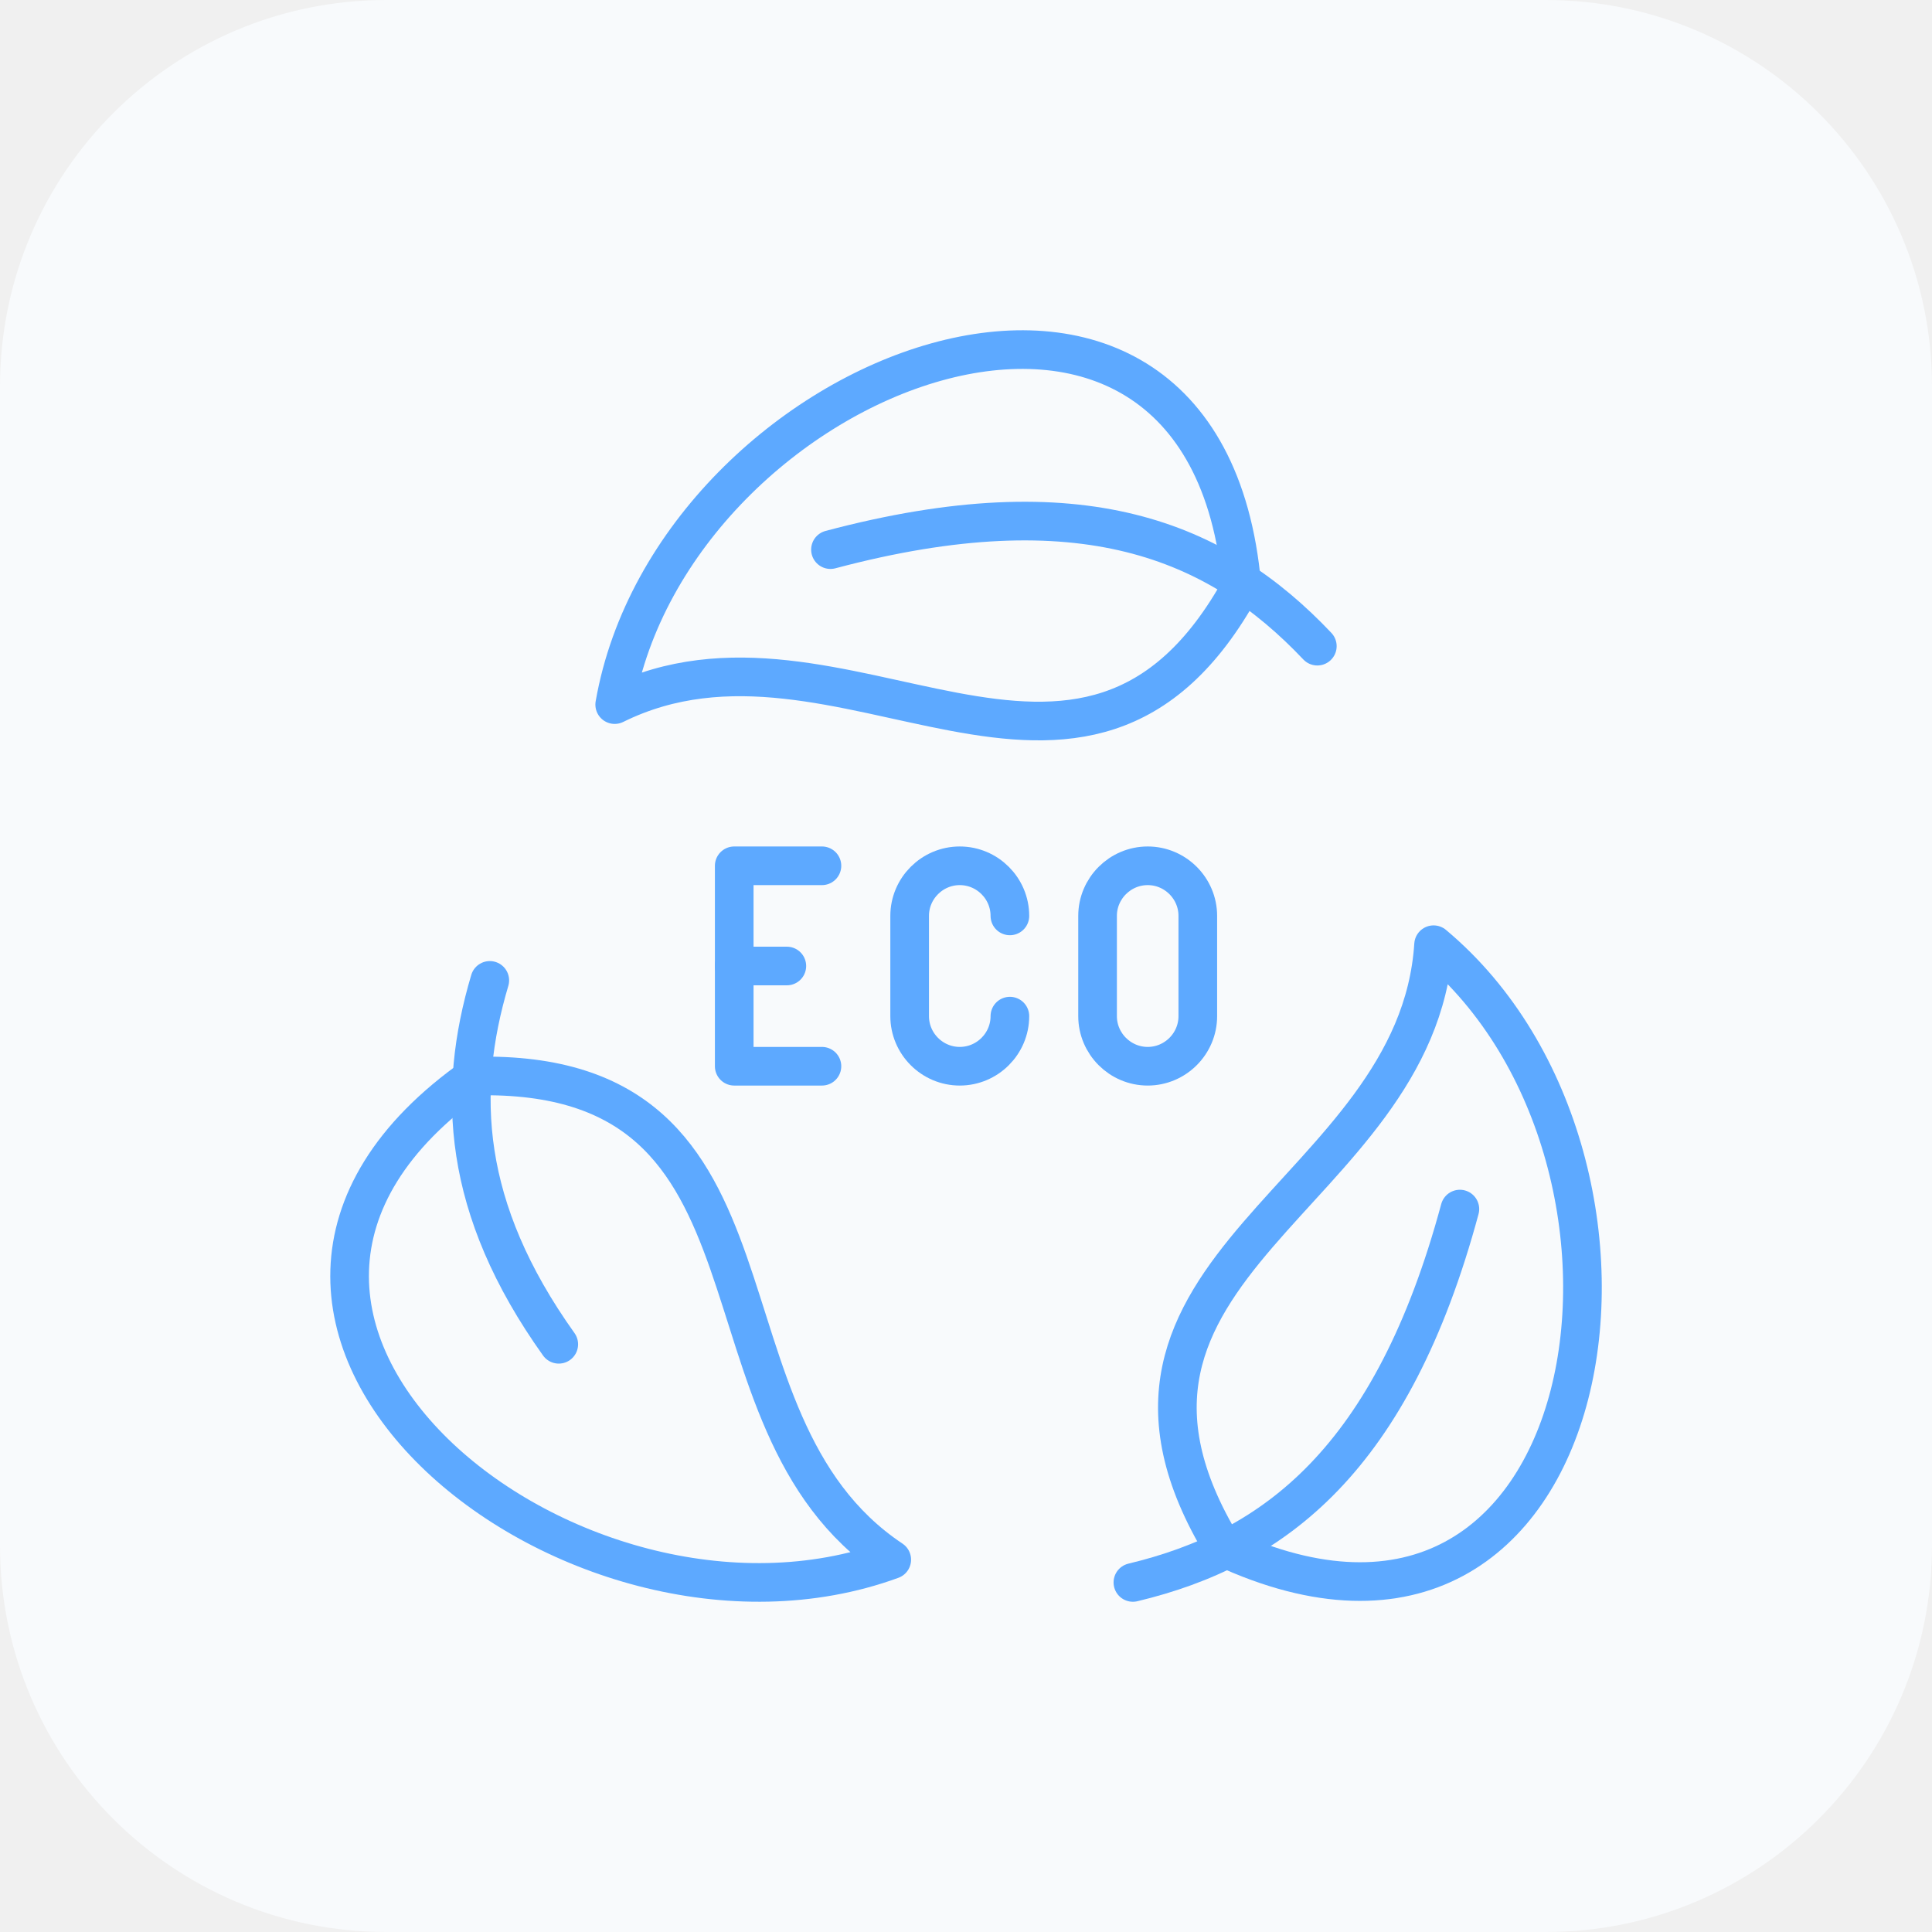
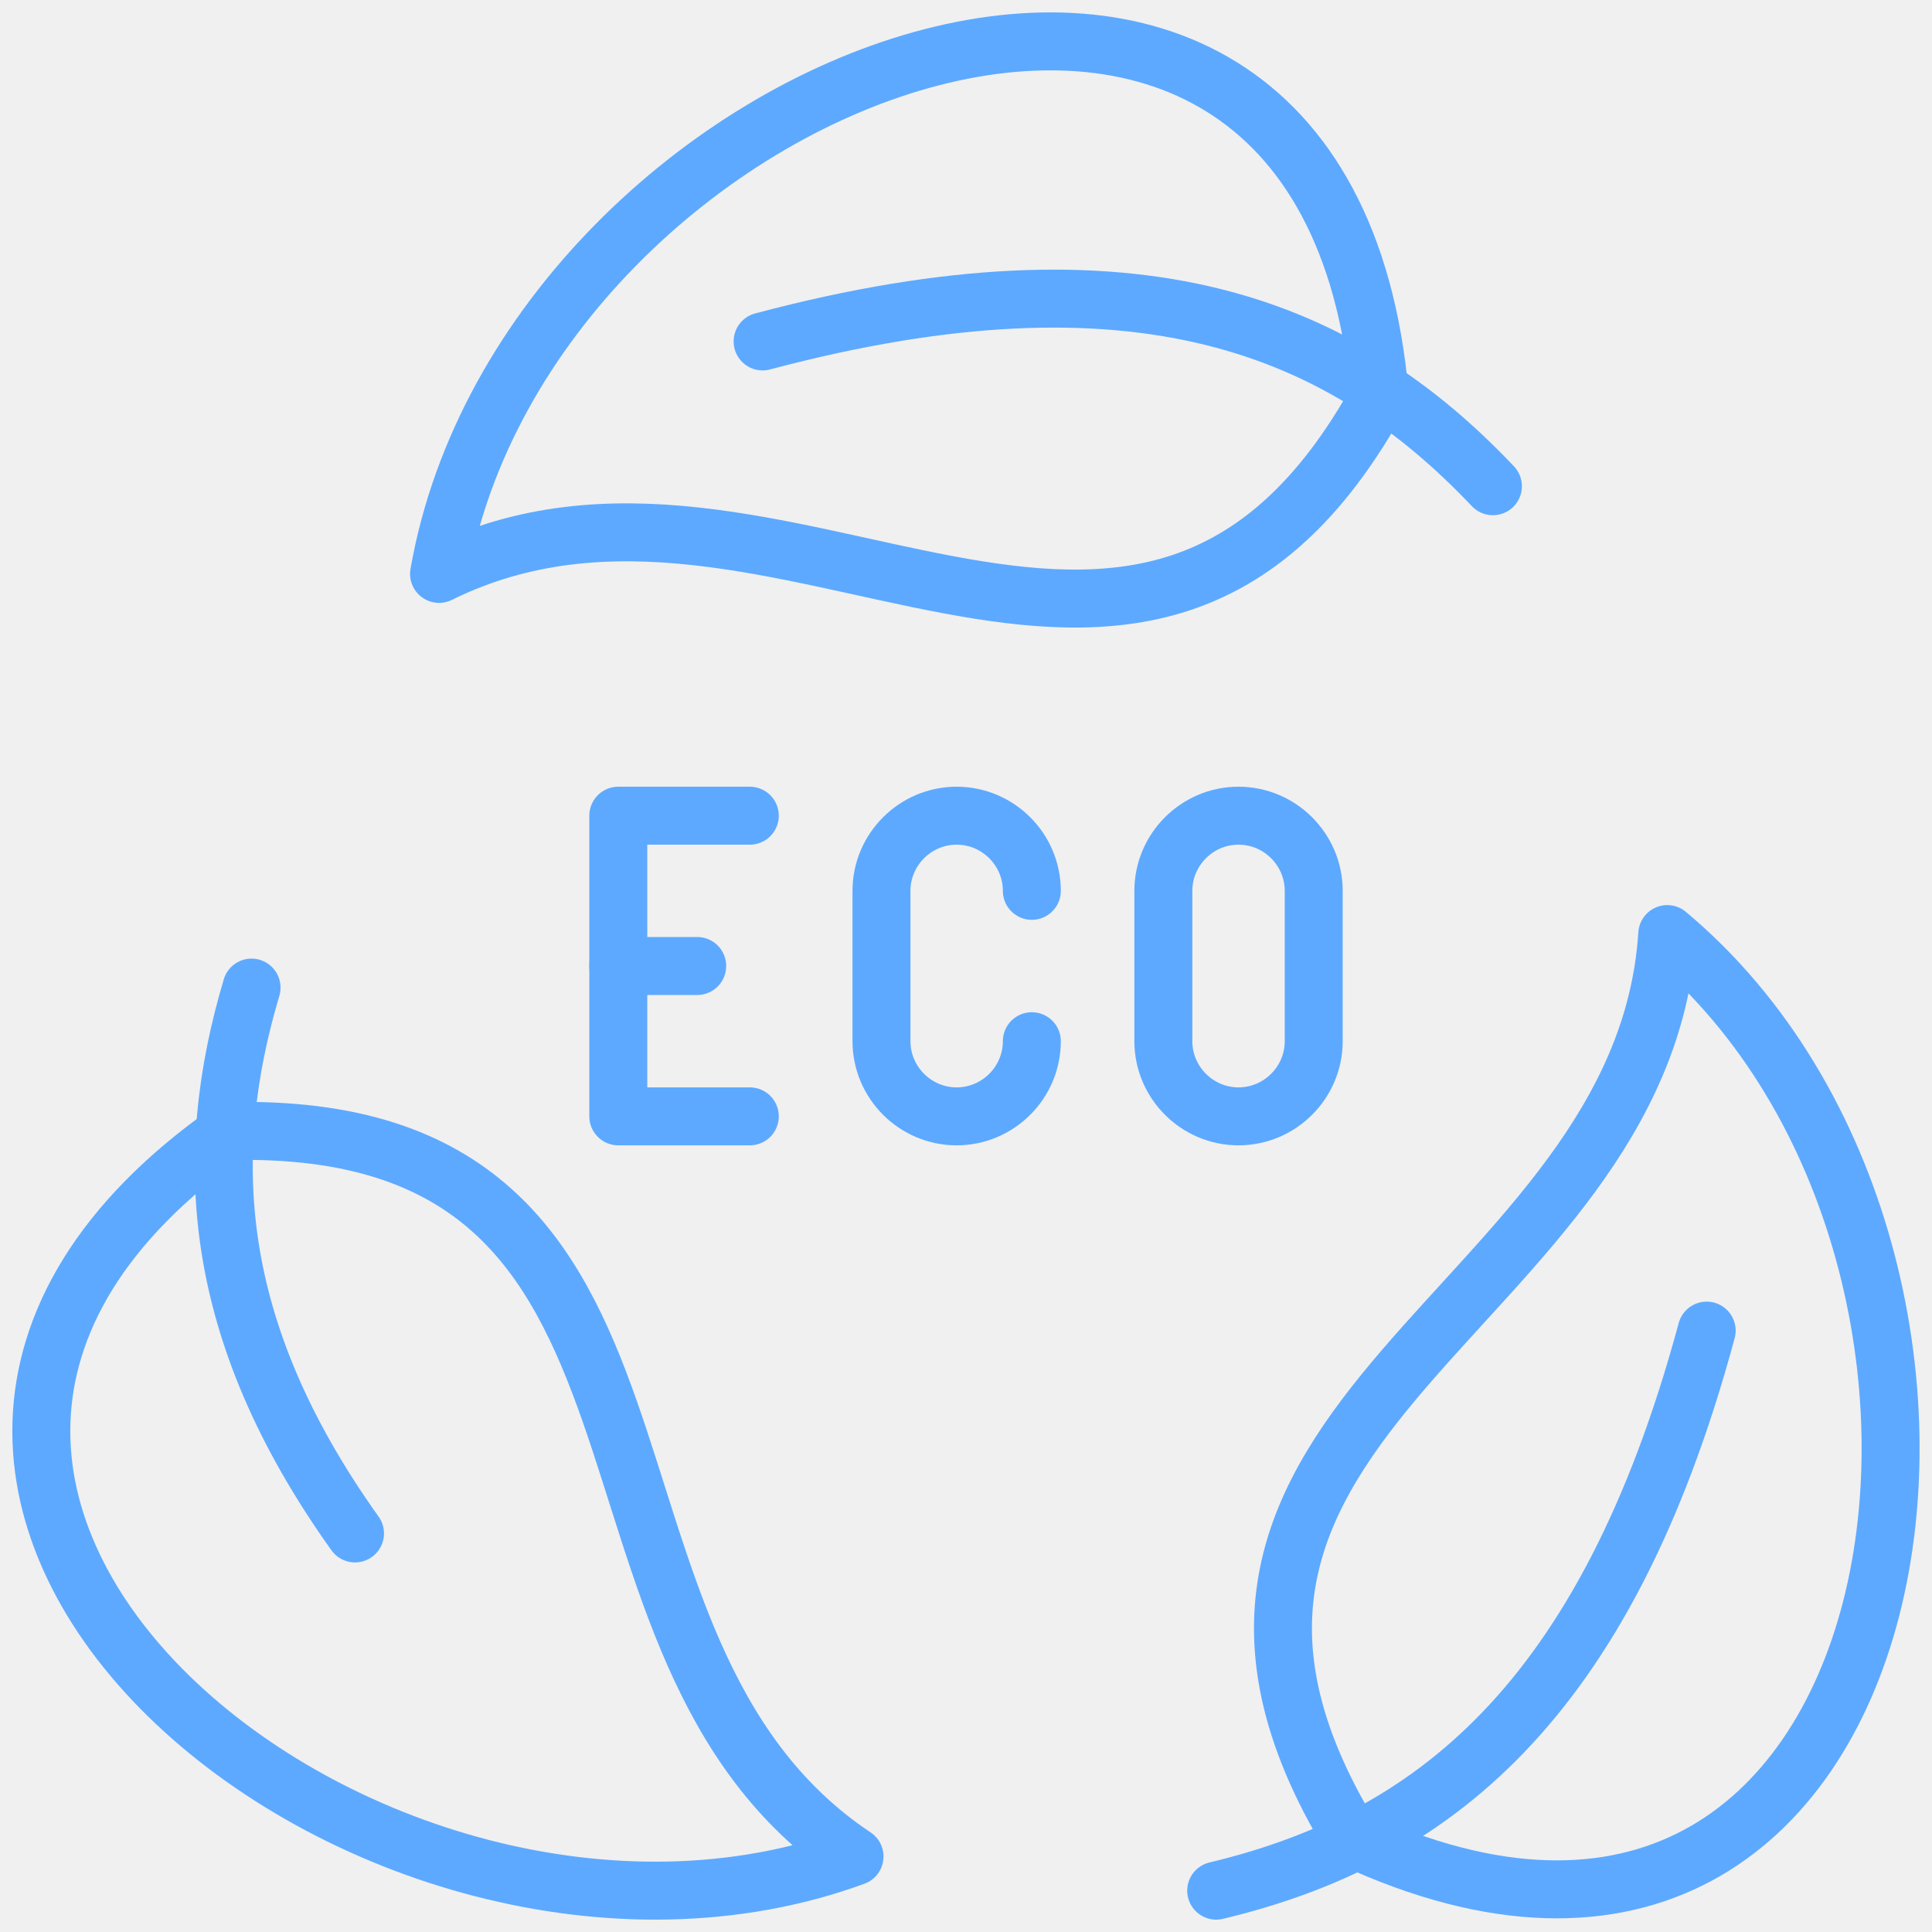
- <svg xmlns="http://www.w3.org/2000/svg" width="60" height="60" viewBox="0 0 60 60" fill="none">
-   <rect width="60" height="60" rx="12" fill="#F8FAFC" />
-   <g clip-path="url(#clip0_38_7818)">
-     <path fill-rule="evenodd" clip-rule="evenodd" d="M37.984 48.055C32.653 39.3 44.015 37.16 44.521 29.339C52.619 36.115 49.857 53.575 37.984 48.055Z" stroke="#5DA9FF" stroke-width="1.2" stroke-miterlimit="22.926" stroke-linecap="round" stroke-linejoin="round" />
-     <path d="M35.183 49.144C39.58 48.093 43.237 45.331 45.338 37.549" stroke="#5DA9FF" stroke-width="1.2" stroke-miterlimit="22.926" stroke-linecap="round" stroke-linejoin="round" />
-     <path fill-rule="evenodd" clip-rule="evenodd" d="M38.567 18.185C33.65 27.179 26.116 18.409 19.09 21.882C20.91 11.481 37.411 5.143 38.567 18.185Z" stroke="#5DA9FF" stroke-width="1.2" stroke-miterlimit="22.926" stroke-linecap="round" stroke-linejoin="round" />
-     <path d="M40.911 20.067C37.803 16.784 33.582 14.998 25.791 17.069" stroke="#5DA9FF" stroke-width="1.2" stroke-miterlimit="22.926" stroke-linecap="round" stroke-linejoin="round" />
-     <path fill-rule="evenodd" clip-rule="evenodd" d="M14.754 33.418C25.001 33.179 21.173 44.089 27.694 48.437C17.776 52.062 4.037 40.94 14.754 33.418Z" stroke="#5DA9FF" stroke-width="1.2" stroke-miterlimit="22.926" stroke-linecap="round" stroke-linejoin="round" />
-     <path d="M15.211 30.447C14.18 33.915 14.335 37.52 17.353 41.748" stroke="#5DA9FF" stroke-width="1.2" stroke-miterlimit="22.926" stroke-linecap="round" stroke-linejoin="round" />
-     <path d="M25.526 33.113H22.802V26.888H25.526" stroke="#5DA9FF" stroke-width="1.2" stroke-miterlimit="22.926" stroke-linecap="round" stroke-linejoin="round" />
-     <path d="M22.802 30H24.436" stroke="#5DA9FF" stroke-width="1.2" stroke-miterlimit="22.926" stroke-linecap="round" stroke-linejoin="round" />
-     <path d="M31.363 31.557C31.363 32.413 30.663 33.113 29.806 33.113C28.95 33.113 28.25 32.413 28.25 31.557V28.444C28.25 27.588 28.95 26.888 29.806 26.888C30.663 26.888 31.363 27.588 31.363 28.444" stroke="#5DA9FF" stroke-width="1.2" stroke-miterlimit="22.926" stroke-linecap="round" stroke-linejoin="round" />
-     <path fill-rule="evenodd" clip-rule="evenodd" d="M35.643 26.888C36.499 26.888 37.199 27.588 37.199 28.444V31.557C37.199 32.413 36.499 33.113 35.643 33.113C34.787 33.113 34.086 32.413 34.086 31.557V28.444C34.086 27.588 34.787 26.888 35.643 26.888Z" stroke="#5DA9FF" stroke-width="1.2" stroke-miterlimit="22.926" stroke-linecap="round" stroke-linejoin="round" />
+ <svg xmlns="http://www.w3.org/2000/svg" width="40" height="40" viewBox="0 0 40 40" fill="none">
+   <g clip-path="url(#clip0_38_7819)">
+     <path fill-rule="evenodd" clip-rule="evenodd" d="M27.982 38.055C22.651 29.3 34.013 27.16 34.519 19.339C42.617 26.115 39.855 43.575 27.982 38.055Z" stroke="#5DA9FF" stroke-width="1.2" stroke-miterlimit="22.926" stroke-linecap="round" stroke-linejoin="round" />
+     <path d="M25.18 39.144C29.576 38.093 33.234 35.331 35.335 27.549" stroke="#5DA9FF" stroke-width="1.2" stroke-miterlimit="22.926" stroke-linecap="round" stroke-linejoin="round" />
+     <path fill-rule="evenodd" clip-rule="evenodd" d="M28.567 8.185C23.65 17.179 16.116 8.409 9.09 11.882C10.909 1.481 27.411 -4.857 28.567 8.185Z" stroke="#5DA9FF" stroke-width="1.2" stroke-miterlimit="22.926" stroke-linecap="round" stroke-linejoin="round" />
+     <path d="M30.909 10.067C27.8 6.784 23.579 4.998 15.789 7.069" stroke="#5DA9FF" stroke-width="1.2" stroke-miterlimit="22.926" stroke-linecap="round" stroke-linejoin="round" />
+     <path fill-rule="evenodd" clip-rule="evenodd" d="M4.752 23.418C14.999 23.179 11.172 34.089 17.692 38.437C7.775 42.062 -5.965 30.94 4.752 23.418Z" stroke="#5DA9FF" stroke-width="1.2" stroke-miterlimit="22.926" stroke-linecap="round" stroke-linejoin="round" />
+     <path d="M5.208 20.447C4.176 23.915 4.332 27.52 7.35 31.748" stroke="#5DA9FF" stroke-width="1.2" stroke-miterlimit="22.926" stroke-linecap="round" stroke-linejoin="round" />
+     <path d="M15.524 23.113H12.801V16.888H15.524" stroke="#5DA9FF" stroke-width="1.2" stroke-miterlimit="22.926" stroke-linecap="round" stroke-linejoin="round" />
+     <path d="M12.801 20H14.435" stroke="#5DA9FF" stroke-width="1.2" stroke-miterlimit="22.926" stroke-linecap="round" stroke-linejoin="round" />
+     <path d="M21.363 21.557C21.363 22.413 20.663 23.113 19.806 23.113C18.95 23.113 18.25 22.413 18.25 21.557V18.444C18.25 17.588 18.95 16.888 19.806 16.888C20.663 16.888 21.363 17.588 21.363 18.444" stroke="#5DA9FF" stroke-width="1.2" stroke-miterlimit="22.926" stroke-linecap="round" stroke-linejoin="round" />
+     <path fill-rule="evenodd" clip-rule="evenodd" d="M25.642 16.888C26.498 16.888 27.199 17.588 27.199 18.444V21.557C27.199 22.413 26.498 23.113 25.642 23.113C24.786 23.113 24.086 22.413 24.086 21.557V18.444C24.086 17.588 24.786 16.888 25.642 16.888Z" stroke="#5DA9FF" stroke-width="1.2" stroke-miterlimit="22.926" stroke-linecap="round" stroke-linejoin="round" />
  </g>
  <defs>
-     <clipPath id="clip0_38_7818">
-       <rect width="40" height="40" fill="white" transform="translate(10 10)" />
+     <clipPath id="clip0_38_7819">
+       <rect width="40" height="40" fill="white" />
    </clipPath>
  </defs>
</svg>
